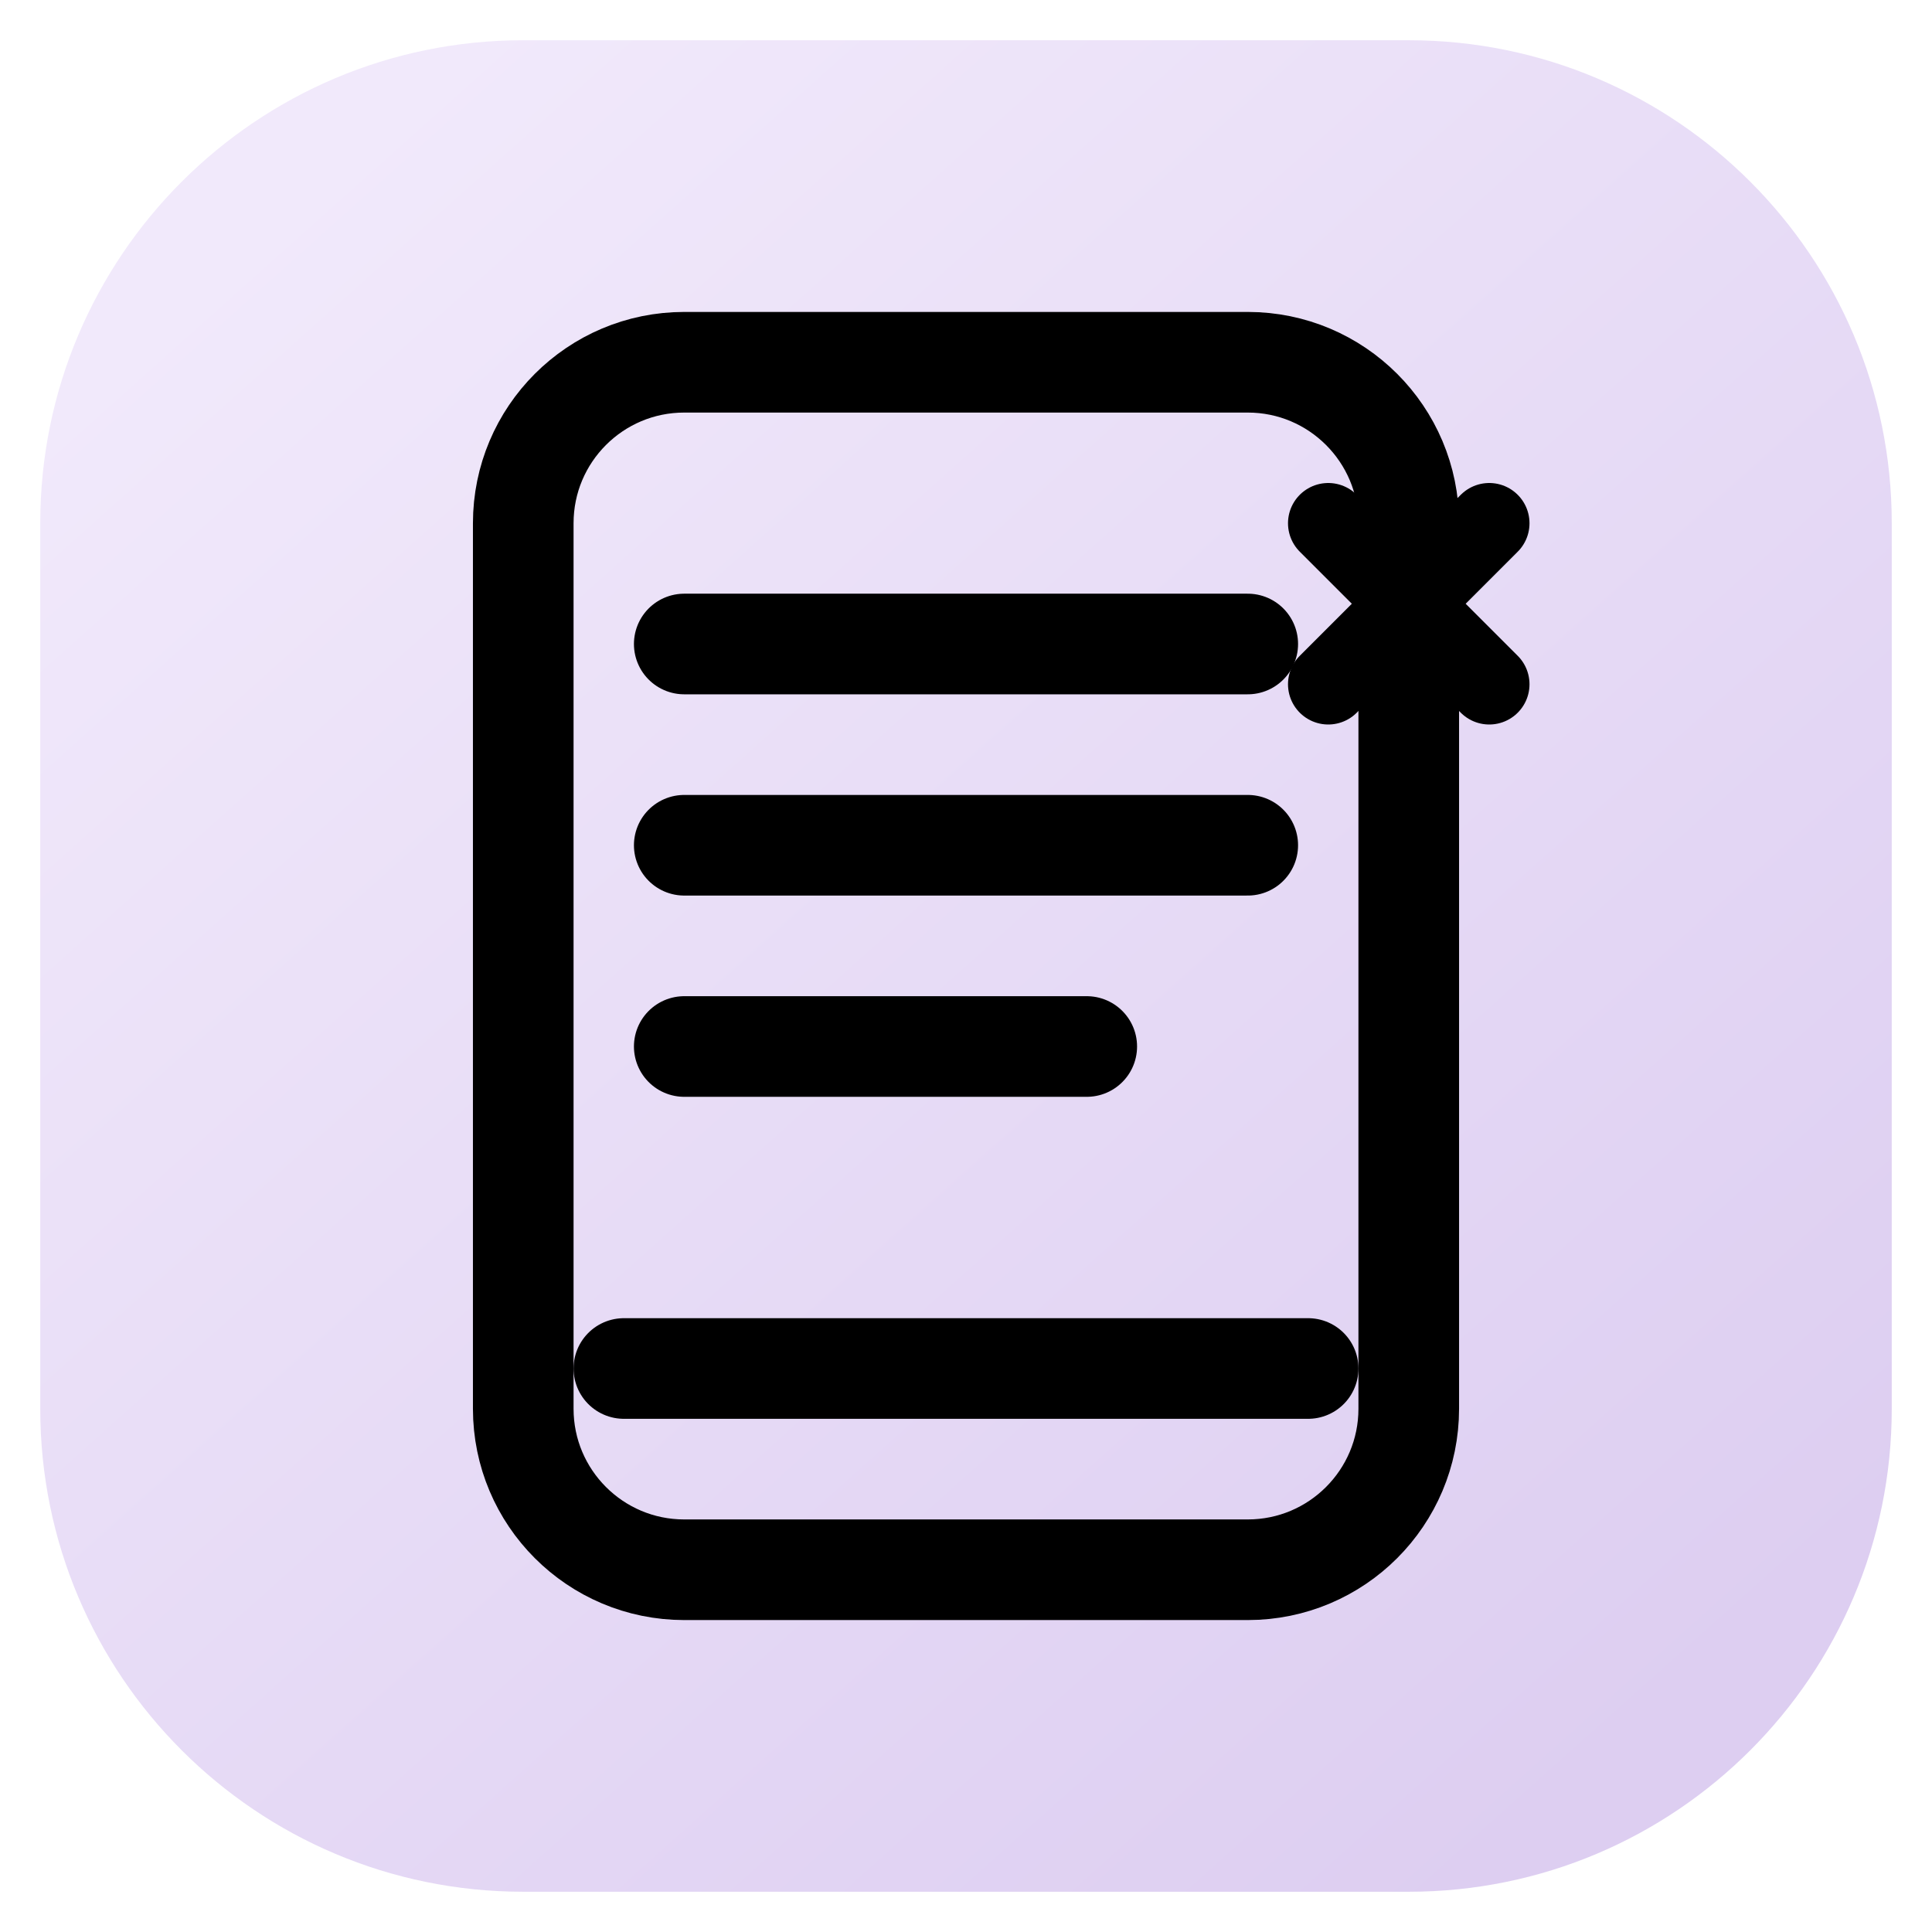
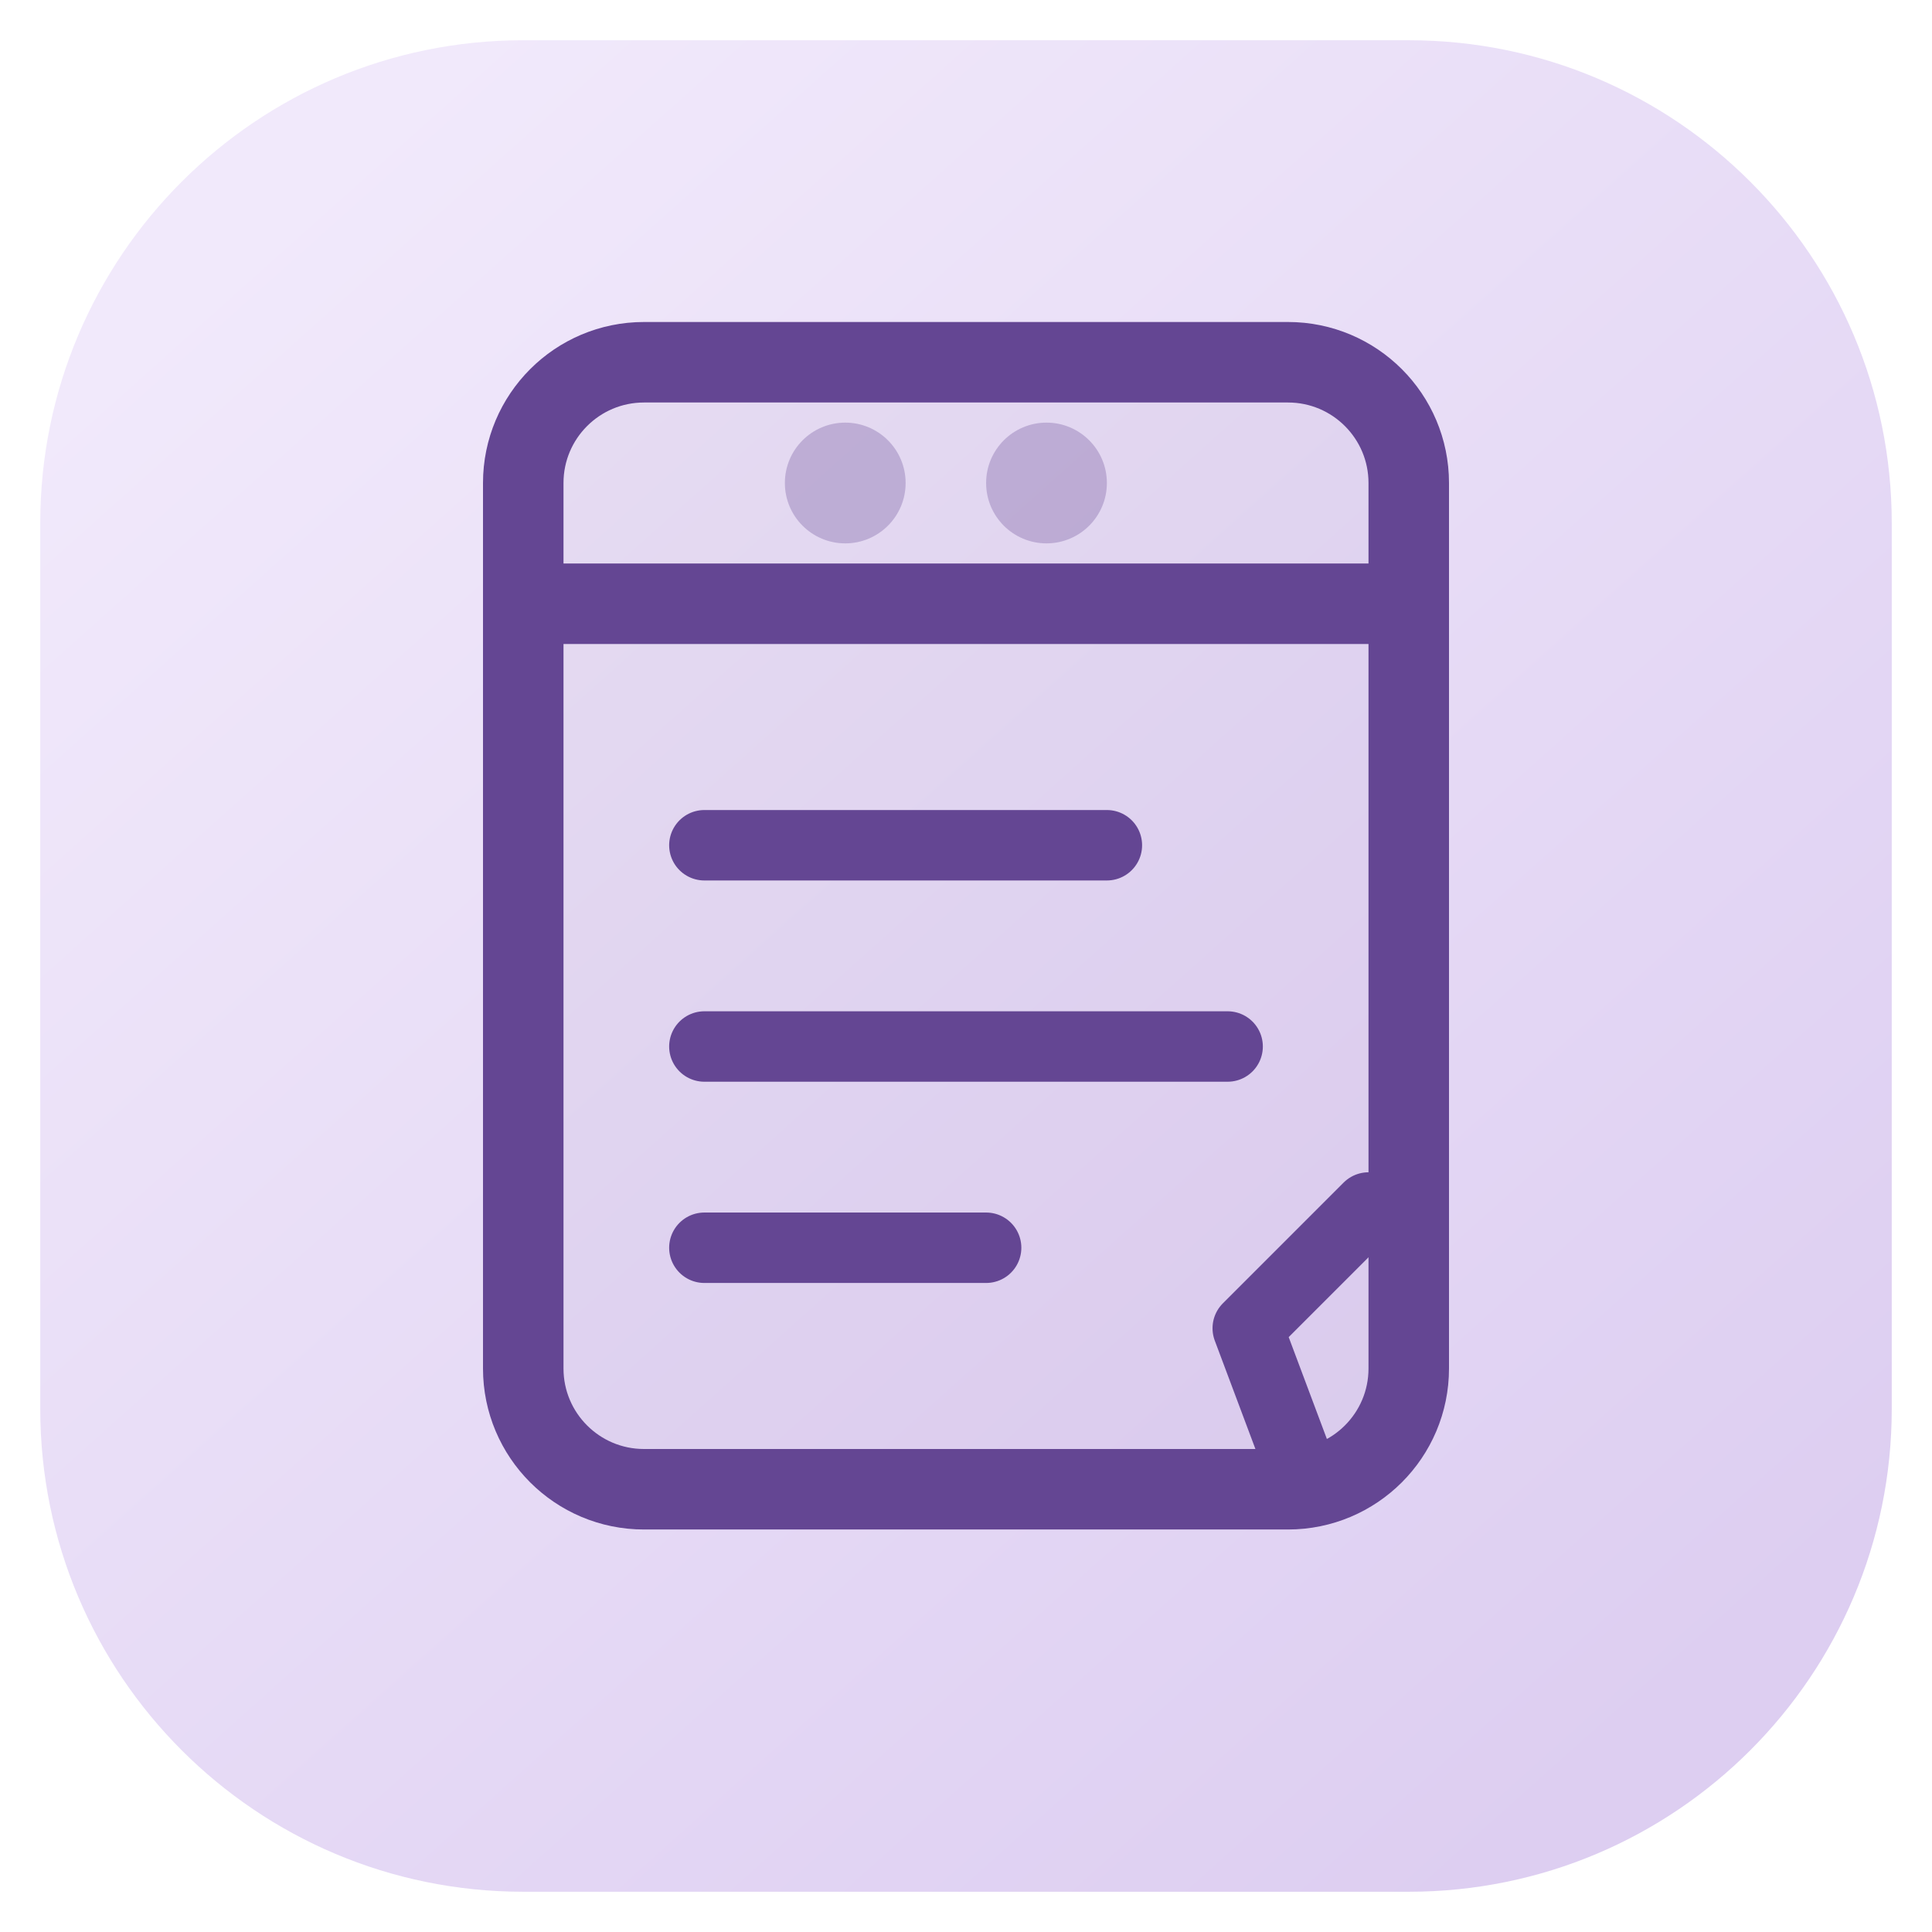
<svg xmlns="http://www.w3.org/2000/svg" viewBox="0 0 96 96" fill="none">
  <defs>
    <linearGradient id="bg" x1="14" y1="10" x2="82" y2="86" gradientUnits="userSpaceOnUse">
      <stop stop-color="#f1e9fb" />
      <stop offset="1" stop-color="#ddcef1" />
    </linearGradient>
  </defs>
  <rect x="2" y="2" width="92" height="92" rx="24" fill="url(#bg)" />
-   <rect x="26" y="18" width="44" height="60" rx="8" stroke="currentColor" stroke-width="5" />
-   <path d="M34 32h28M34 42h28M34 52h20" stroke="currentColor" stroke-width="5" stroke-linecap="round" />
-   <path d="M31 68h34" stroke="currentColor" stroke-width="5" stroke-linecap="round" />
-   <path d="M66 26l8 8M74 26l-8 8" stroke="currentColor" stroke-width="4" stroke-linecap="round" stroke-linejoin="round" />
+   <rect x="26" y="18" width="44" height="56" rx="6" fill="#644693" fill-opacity=".06" stroke="#644693" stroke-width="4" />
+   <path d="M26 30h44" stroke="#644693" stroke-width="4" />
+   <path d="M35 42h20" stroke="#644693" stroke-width="3.5" stroke-linecap="round" />
+   <path d="M35 52h26" stroke="#644693" stroke-width="3.5" stroke-linecap="round" />
+   <path d="M35 62h14" stroke="#644693" stroke-width="3.5" stroke-linecap="round" />
+   <circle cx="42" cy="24" r="3" fill="#644693" fill-opacity=".3" />
+   <circle cx="52" cy="24" r="3" fill="#644693" fill-opacity=".3" />
+   <path d="M68 60l-6 6 3 8" stroke="#644693" stroke-width="3.5" stroke-linecap="round" stroke-linejoin="round" />
</svg>
